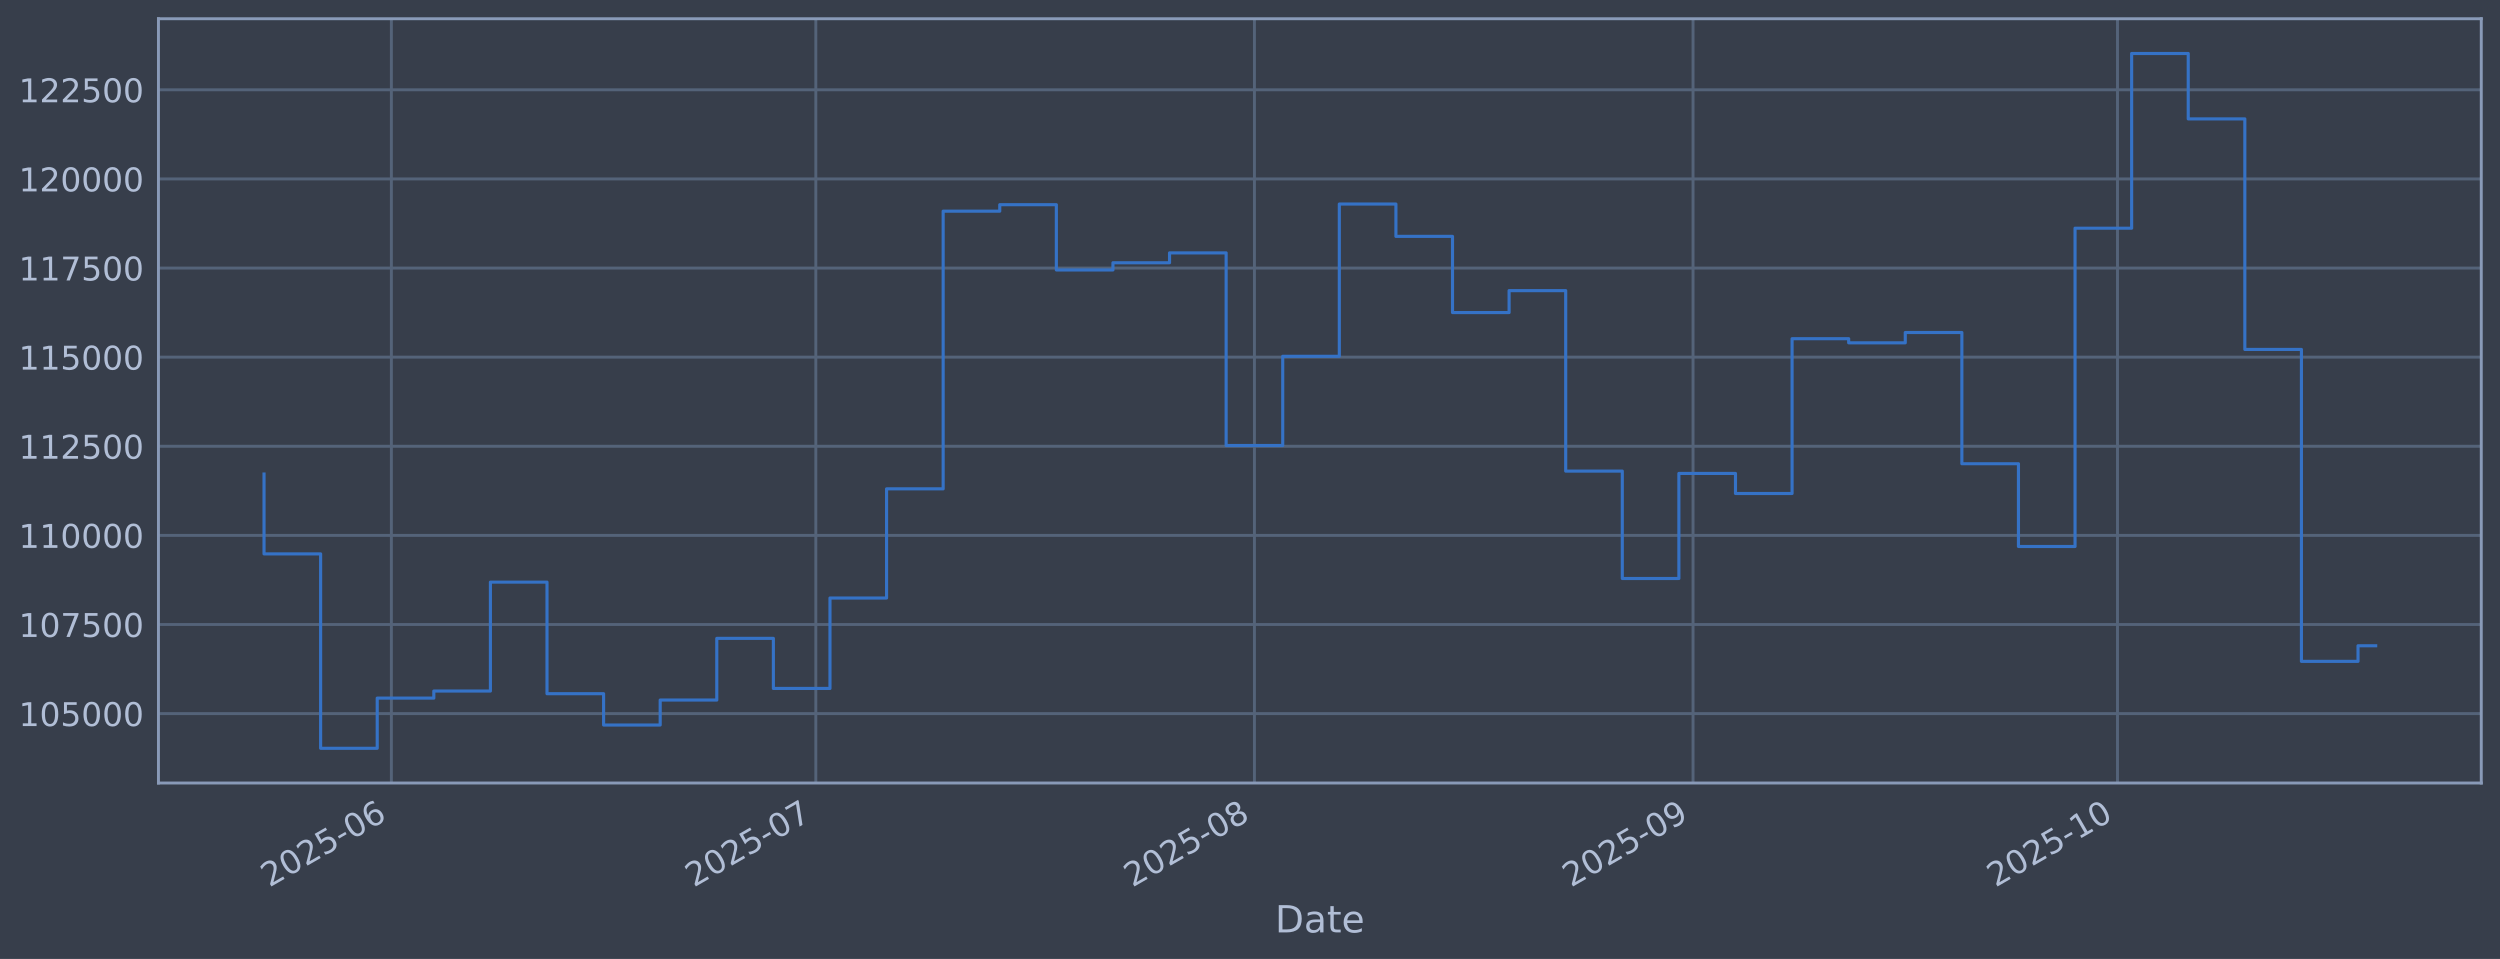
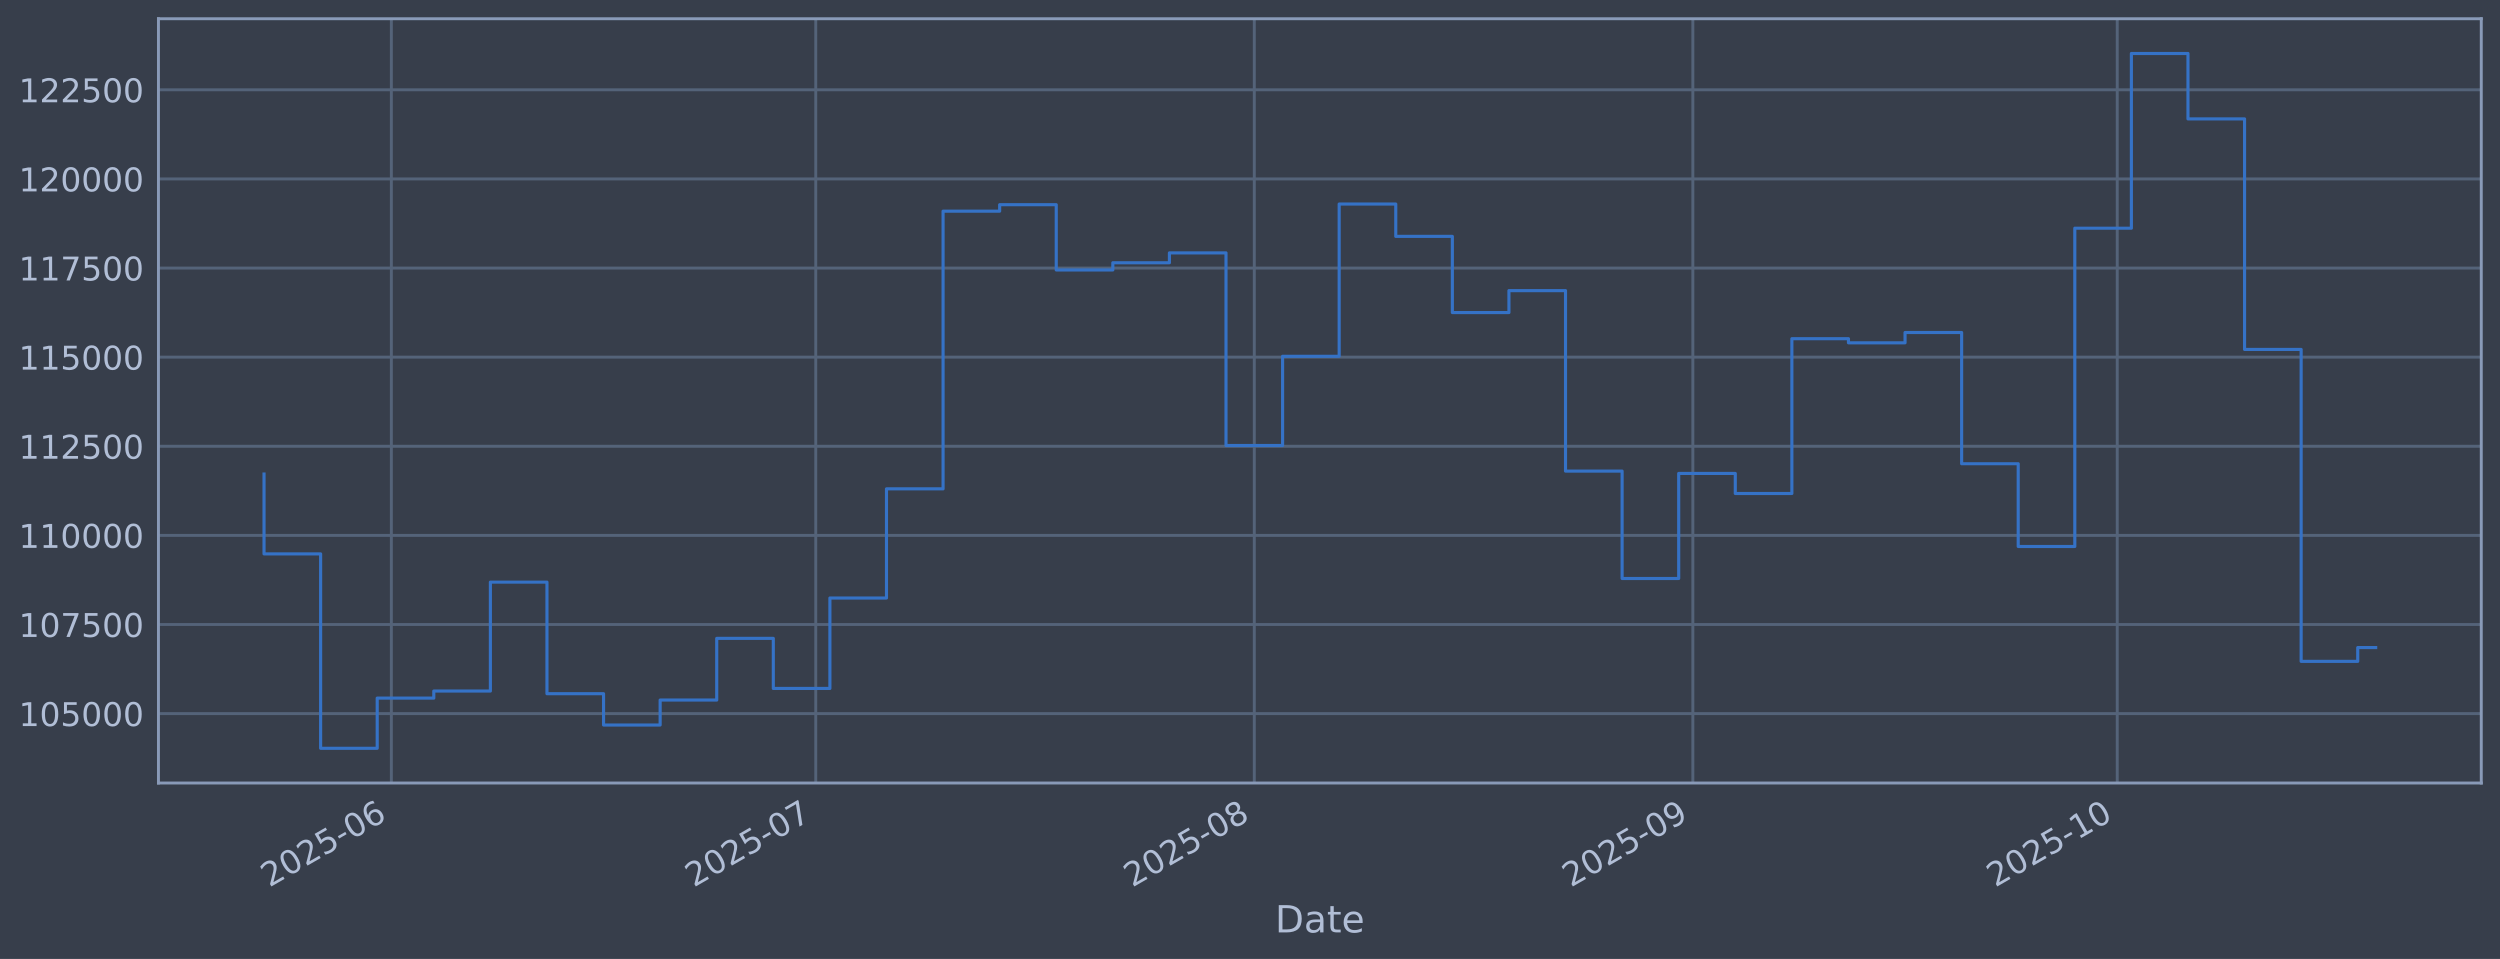
<svg xmlns="http://www.w3.org/2000/svg" xmlns:xlink="http://www.w3.org/1999/xlink" width="960.9pt" height="368.58pt" viewBox="0 0 960.9 368.58" version="1.1">
  <defs>
    <style type="text/css">*{stroke-linejoin: round; stroke-linecap: butt}</style>
  </defs>
  <g id="figure_1">
    <g id="patch_1">
      <path d="M 0 368.58  L 960.9 368.58  L 960.9 0  L 0 0  z " style="fill: #373e4b" />
    </g>
    <g id="axes_1">
      <g id="patch_2">
        <path d="M 60.901 300.96  L 953.701 300.96  L 953.701 7.2  L 60.901 7.2  z " style="fill: #373e4b" />
      </g>
      <g id="matplotlib.axis_1">
        <g id="xtick_1">
          <g id="line2d_1">
-             <path d="M 150.426 300.96  L 150.426 7.2  " clip-path="url(#p141c248097)" style="fill: none; stroke: #546379; stroke-width: 1.12; stroke-linecap: square" />
+             <path d="M 150.419 300.96  L 150.419 7.2  " clip-path="url(#p9af2a31cf1)" style="fill: none; stroke: #546379; stroke-width: 1.12; stroke-linecap: square" />
          </g>
          <g id="line2d_2" />
          <g id="text_1">
-             <g style="fill: #b1bed6" transform="translate(103.5223 341.1745) rotate(-30) scale(0.126 -0.126)">
+             <g style="fill: #b1bed6" transform="translate(103.5157 341.1745) rotate(-30) scale(0.126 -0.126)">
              <defs>
                <path id="DejaVuSans-32" d="M 1228 531  L 3431 531  L 3431 0  L 469 0  L 469 531  Q 828 903 1448 1529  Q 2069 2156 2228 2338  Q 2531 2678 2651 2914  Q 2772 3150 2772 3378  Q 2772 3750 2511 3984  Q 2250 4219 1831 4219  Q 1534 4219 1204 4116  Q 875 4013 500 3803  L 500 4441  Q 881 4594 1212 4672  Q 1544 4750 1819 4750  Q 2544 4750 2975 4387  Q 3406 4025 3406 3419  Q 3406 3131 3298 2873  Q 3191 2616 2906 2266  Q 2828 2175 2409 1742  Q 1991 1309 1228 531  z " transform="scale(0.015625)" />
                <path id="DejaVuSans-30" d="M 2034 4250  Q 1547 4250 1301 3770  Q 1056 3291 1056 2328  Q 1056 1369 1301 889  Q 1547 409 2034 409  Q 2525 409 2770 889  Q 3016 1369 3016 2328  Q 3016 3291 2770 3770  Q 2525 4250 2034 4250  z M 2034 4750  Q 2819 4750 3233 4129  Q 3647 3509 3647 2328  Q 3647 1150 3233 529  Q 2819 -91 2034 -91  Q 1250 -91 836 529  Q 422 1150 422 2328  Q 422 3509 836 4129  Q 1250 4750 2034 4750  z " transform="scale(0.015625)" />
                <path id="DejaVuSans-35" d="M 691 4666  L 3169 4666  L 3169 4134  L 1269 4134  L 1269 2991  Q 1406 3038 1543 3061  Q 1681 3084 1819 3084  Q 2600 3084 3056 2656  Q 3513 2228 3513 1497  Q 3513 744 3044 326  Q 2575 -91 1722 -91  Q 1428 -91 1123 -41  Q 819 9 494 109  L 494 744  Q 775 591 1075 516  Q 1375 441 1709 441  Q 2250 441 2565 725  Q 2881 1009 2881 1497  Q 2881 1984 2565 2268  Q 2250 2553 1709 2553  Q 1456 2553 1204 2497  Q 953 2441 691 2322  L 691 4666  z " transform="scale(0.015625)" />
                <path id="DejaVuSans-2d" d="M 313 2009  L 1997 2009  L 1997 1497  L 313 1497  L 313 2009  z " transform="scale(0.015625)" />
                <path id="DejaVuSans-36" d="M 2113 2584  Q 1688 2584 1439 2293  Q 1191 2003 1191 1497  Q 1191 994 1439 701  Q 1688 409 2113 409  Q 2538 409 2786 701  Q 3034 994 3034 1497  Q 3034 2003 2786 2293  Q 2538 2584 2113 2584  z M 3366 4563  L 3366 3988  Q 3128 4100 2886 4159  Q 2644 4219 2406 4219  Q 1781 4219 1451 3797  Q 1122 3375 1075 2522  Q 1259 2794 1537 2939  Q 1816 3084 2150 3084  Q 2853 3084 3261 2657  Q 3669 2231 3669 1497  Q 3669 778 3244 343  Q 2819 -91 2113 -91  Q 1303 -91 875 529  Q 447 1150 447 2328  Q 447 3434 972 4092  Q 1497 4750 2381 4750  Q 2619 4750 2861 4703  Q 3103 4656 3366 4563  z " transform="scale(0.015625)" />
              </defs>
              <use xlink:href="#DejaVuSans-32" />
              <use xlink:href="#DejaVuSans-30" transform="translate(63.62305 0)" />
              <use xlink:href="#DejaVuSans-32" transform="translate(127.2461 0)" />
              <use xlink:href="#DejaVuSans-35" transform="translate(190.8691 0)" />
              <use xlink:href="#DejaVuSans-2d" transform="translate(254.4922 0)" />
              <use xlink:href="#DejaVuSans-30" transform="translate(290.5762 0)" />
              <use xlink:href="#DejaVuSans-36" transform="translate(354.1992 0)" />
            </g>
          </g>
        </g>
        <g id="xtick_2">
          <g id="line2d_3">
-             <path d="M 313.57 300.96  L 313.57 7.2  " clip-path="url(#p141c248097)" style="fill: none; stroke: #546379; stroke-width: 1.12; stroke-linecap: square" />
+             <path d="M 313.541 300.96  L 313.541 7.2  " clip-path="url(#p9af2a31cf1)" style="fill: none; stroke: #546379; stroke-width: 1.12; stroke-linecap: square" />
          </g>
          <g id="line2d_4" />
          <g id="text_2">
-             <g style="fill: #b1bed6" transform="translate(266.6667 341.1745) rotate(-30) scale(0.126 -0.126)">
+             <g style="fill: #b1bed6" transform="translate(266.6377 341.1745) rotate(-30) scale(0.126 -0.126)">
              <defs>
                <path id="DejaVuSans-37" d="M 525 4666  L 3525 4666  L 3525 4397  L 1831 0  L 1172 0  L 2766 4134  L 525 4134  L 525 4666  z " transform="scale(0.015625)" />
              </defs>
              <use xlink:href="#DejaVuSans-32" />
              <use xlink:href="#DejaVuSans-30" transform="translate(63.62305 0)" />
              <use xlink:href="#DejaVuSans-32" transform="translate(127.2461 0)" />
              <use xlink:href="#DejaVuSans-35" transform="translate(190.8691 0)" />
              <use xlink:href="#DejaVuSans-2d" transform="translate(254.4922 0)" />
              <use xlink:href="#DejaVuSans-30" transform="translate(290.5762 0)" />
              <use xlink:href="#DejaVuSans-37" transform="translate(354.1992 0)" />
            </g>
          </g>
        </g>
        <g id="xtick_3">
          <g id="line2d_5">
-             <path d="M 482.152 300.96  L 482.152 7.2  " clip-path="url(#p141c248097)" style="fill: none; stroke: #546379; stroke-width: 1.12; stroke-linecap: square" />
+             <path d="M 482.1 300.96  L 482.1 7.2  " clip-path="url(#p9af2a31cf1)" style="fill: none; stroke: #546379; stroke-width: 1.12; stroke-linecap: square" />
          </g>
          <g id="line2d_6" />
          <g id="text_3">
-             <g style="fill: #b1bed6" transform="translate(435.2492 341.1745) rotate(-30) scale(0.126 -0.126)">
+             <g style="fill: #b1bed6" transform="translate(435.1972 341.1745) rotate(-30) scale(0.126 -0.126)">
              <defs>
                <path id="DejaVuSans-38" d="M 2034 2216  Q 1584 2216 1326 1975  Q 1069 1734 1069 1313  Q 1069 891 1326 650  Q 1584 409 2034 409  Q 2484 409 2743 651  Q 3003 894 3003 1313  Q 3003 1734 2745 1975  Q 2488 2216 2034 2216  z M 1403 2484  Q 997 2584 770 2862  Q 544 3141 544 3541  Q 544 4100 942 4425  Q 1341 4750 2034 4750  Q 2731 4750 3128 4425  Q 3525 4100 3525 3541  Q 3525 3141 3298 2862  Q 3072 2584 2669 2484  Q 3125 2378 3379 2068  Q 3634 1759 3634 1313  Q 3634 634 3220 271  Q 2806 -91 2034 -91  Q 1263 -91 848 271  Q 434 634 434 1313  Q 434 1759 690 2068  Q 947 2378 1403 2484  z M 1172 3481  Q 1172 3119 1398 2916  Q 1625 2713 2034 2713  Q 2441 2713 2670 2916  Q 2900 3119 2900 3481  Q 2900 3844 2670 4047  Q 2441 4250 2034 4250  Q 1625 4250 1398 4047  Q 1172 3844 1172 3481  z " transform="scale(0.015625)" />
              </defs>
              <use xlink:href="#DejaVuSans-32" />
              <use xlink:href="#DejaVuSans-30" transform="translate(63.62305 0)" />
              <use xlink:href="#DejaVuSans-32" transform="translate(127.2461 0)" />
              <use xlink:href="#DejaVuSans-35" transform="translate(190.8691 0)" />
              <use xlink:href="#DejaVuSans-2d" transform="translate(254.4922 0)" />
              <use xlink:href="#DejaVuSans-30" transform="translate(290.5762 0)" />
              <use xlink:href="#DejaVuSans-38" transform="translate(354.1992 0)" />
            </g>
          </g>
        </g>
        <g id="xtick_4">
          <g id="line2d_7">
-             <path d="M 650.735 300.96  L 650.735 7.2  " clip-path="url(#p141c248097)" style="fill: none; stroke: #546379; stroke-width: 1.12; stroke-linecap: square" />
+             <path d="M 650.66 300.96  L 650.66 7.2  " clip-path="url(#p9af2a31cf1)" style="fill: none; stroke: #546379; stroke-width: 1.12; stroke-linecap: square" />
          </g>
          <g id="line2d_8" />
          <g id="text_4">
-             <g style="fill: #b1bed6" transform="translate(603.8316 341.1745) rotate(-30) scale(0.126 -0.126)">
+             <g style="fill: #b1bed6" transform="translate(603.7567 341.1745) rotate(-30) scale(0.126 -0.126)">
              <defs>
                <path id="DejaVuSans-39" d="M 703 97  L 703 672  Q 941 559 1184 500  Q 1428 441 1663 441  Q 2288 441 2617 861  Q 2947 1281 2994 2138  Q 2813 1869 2534 1725  Q 2256 1581 1919 1581  Q 1219 1581 811 2004  Q 403 2428 403 3163  Q 403 3881 828 4315  Q 1253 4750 1959 4750  Q 2769 4750 3195 4129  Q 3622 3509 3622 2328  Q 3622 1225 3098 567  Q 2575 -91 1691 -91  Q 1453 -91 1209 -44  Q 966 3 703 97  z M 1959 2075  Q 2384 2075 2632 2365  Q 2881 2656 2881 3163  Q 2881 3666 2632 3958  Q 2384 4250 1959 4250  Q 1534 4250 1286 3958  Q 1038 3666 1038 3163  Q 1038 2656 1286 2365  Q 1534 2075 1959 2075  z " transform="scale(0.015625)" />
              </defs>
              <use xlink:href="#DejaVuSans-32" />
              <use xlink:href="#DejaVuSans-30" transform="translate(63.62305 0)" />
              <use xlink:href="#DejaVuSans-32" transform="translate(127.2461 0)" />
              <use xlink:href="#DejaVuSans-35" transform="translate(190.8691 0)" />
              <use xlink:href="#DejaVuSans-2d" transform="translate(254.4922 0)" />
              <use xlink:href="#DejaVuSans-30" transform="translate(290.5762 0)" />
              <use xlink:href="#DejaVuSans-39" transform="translate(354.1992 0)" />
            </g>
          </g>
        </g>
        <g id="xtick_5">
          <g id="line2d_9">
-             <path d="M 813.879 300.96  L 813.879 7.2  " clip-path="url(#p141c248097)" style="fill: none; stroke: #546379; stroke-width: 1.12; stroke-linecap: square" />
+             <path d="M 813.782 300.96  L 813.782 7.2  " clip-path="url(#p9af2a31cf1)" style="fill: none; stroke: #546379; stroke-width: 1.12; stroke-linecap: square" />
          </g>
          <g id="line2d_10" />
          <g id="text_5">
-             <g style="fill: #b1bed6" transform="translate(766.976 341.1745) rotate(-30) scale(0.126 -0.126)">
+             <g style="fill: #b1bed6" transform="translate(766.8788 341.1745) rotate(-30) scale(0.126 -0.126)">
              <defs>
                <path id="DejaVuSans-31" d="M 794 531  L 1825 531  L 1825 4091  L 703 3866  L 703 4441  L 1819 4666  L 2450 4666  L 2450 531  L 3481 531  L 3481 0  L 794 0  L 794 531  z " transform="scale(0.015625)" />
              </defs>
              <use xlink:href="#DejaVuSans-32" />
              <use xlink:href="#DejaVuSans-30" transform="translate(63.62305 0)" />
              <use xlink:href="#DejaVuSans-32" transform="translate(127.2461 0)" />
              <use xlink:href="#DejaVuSans-35" transform="translate(190.8691 0)" />
              <use xlink:href="#DejaVuSans-2d" transform="translate(254.4922 0)" />
              <use xlink:href="#DejaVuSans-31" transform="translate(290.5762 0)" />
              <use xlink:href="#DejaVuSans-30" transform="translate(354.1992 0)" />
            </g>
          </g>
        </g>
        <g id="text_6">
          <g style="fill: #b1bed6" transform="translate(490.0914 358.3856) scale(0.144 -0.144)">
            <defs>
              <path id="DejaVuSans-44" d="M 1259 4147  L 1259 519  L 2022 519  Q 2988 519 3436 956  Q 3884 1394 3884 2338  Q 3884 3275 3436 3711  Q 2988 4147 2022 4147  L 1259 4147  z M 628 4666  L 1925 4666  Q 3281 4666 3915 4102  Q 4550 3538 4550 2338  Q 4550 1131 3912 565  Q 3275 0 1925 0  L 628 0  L 628 4666  z " transform="scale(0.015625)" />
              <path id="DejaVuSans-61" d="M 2194 1759  Q 1497 1759 1228 1600  Q 959 1441 959 1056  Q 959 750 1161 570  Q 1363 391 1709 391  Q 2188 391 2477 730  Q 2766 1069 2766 1631  L 2766 1759  L 2194 1759  z M 3341 1997  L 3341 0  L 2766 0  L 2766 531  Q 2569 213 2275 61  Q 1981 -91 1556 -91  Q 1019 -91 701 211  Q 384 513 384 1019  Q 384 1609 779 1909  Q 1175 2209 1959 2209  L 2766 2209  L 2766 2266  Q 2766 2663 2505 2880  Q 2244 3097 1772 3097  Q 1472 3097 1187 3025  Q 903 2953 641 2809  L 641 3341  Q 956 3463 1253 3523  Q 1550 3584 1831 3584  Q 2591 3584 2966 3190  Q 3341 2797 3341 1997  z " transform="scale(0.015625)" />
              <path id="DejaVuSans-74" d="M 1172 4494  L 1172 3500  L 2356 3500  L 2356 3053  L 1172 3053  L 1172 1153  Q 1172 725 1289 603  Q 1406 481 1766 481  L 2356 481  L 2356 0  L 1766 0  Q 1100 0 847 248  Q 594 497 594 1153  L 594 3053  L 172 3053  L 172 3500  L 594 3500  L 594 4494  L 1172 4494  z " transform="scale(0.015625)" />
              <path id="DejaVuSans-65" d="M 3597 1894  L 3597 1613  L 953 1613  Q 991 1019 1311 708  Q 1631 397 2203 397  Q 2534 397 2845 478  Q 3156 559 3463 722  L 3463 178  Q 3153 47 2828 -22  Q 2503 -91 2169 -91  Q 1331 -91 842 396  Q 353 884 353 1716  Q 353 2575 817 3079  Q 1281 3584 2069 3584  Q 2775 3584 3186 3129  Q 3597 2675 3597 1894  z M 3022 2063  Q 3016 2534 2758 2815  Q 2500 3097 2075 3097  Q 1594 3097 1305 2825  Q 1016 2553 972 2059  L 3022 2063  z " transform="scale(0.015625)" />
            </defs>
            <use xlink:href="#DejaVuSans-44" />
            <use xlink:href="#DejaVuSans-61" transform="translate(77.00195 0)" />
            <use xlink:href="#DejaVuSans-74" transform="translate(138.2812 0)" />
            <use xlink:href="#DejaVuSans-65" transform="translate(177.4902 0)" />
          </g>
        </g>
      </g>
      <g id="matplotlib.axis_2">
        <g id="ytick_1">
          <g id="line2d_11">
-             <path d="M 60.901 274.286  L 953.701 274.286  " clip-path="url(#p141c248097)" style="fill: none; stroke: #546379; stroke-width: 1.12; stroke-linecap: square" />
+             <path d="M 60.901 274.286  L 953.701 274.286  " clip-path="url(#p9af2a31cf1)" style="fill: none; stroke: #546379; stroke-width: 1.12; stroke-linecap: square" />
          </g>
          <g id="line2d_12" />
          <g id="text_7">
            <g style="fill: #b1bed6" transform="translate(7.2 279.0725) scale(0.126 -0.126)">
              <use xlink:href="#DejaVuSans-31" />
              <use xlink:href="#DejaVuSans-30" transform="translate(63.62305 0)" />
              <use xlink:href="#DejaVuSans-35" transform="translate(127.2461 0)" />
              <use xlink:href="#DejaVuSans-30" transform="translate(190.8691 0)" />
              <use xlink:href="#DejaVuSans-30" transform="translate(254.4922 0)" />
              <use xlink:href="#DejaVuSans-30" transform="translate(318.1152 0)" />
            </g>
          </g>
        </g>
        <g id="ytick_2">
          <g id="line2d_13">
-             <path d="M 60.901 240.033  L 953.701 240.033  " clip-path="url(#p141c248097)" style="fill: none; stroke: #546379; stroke-width: 1.12; stroke-linecap: square" />
+             <path d="M 60.901 240.033  L 953.701 240.033  " clip-path="url(#p9af2a31cf1)" style="fill: none; stroke: #546379; stroke-width: 1.12; stroke-linecap: square" />
          </g>
          <g id="line2d_14" />
          <g id="text_8">
            <g style="fill: #b1bed6" transform="translate(7.2 244.8204) scale(0.126 -0.126)">
              <use xlink:href="#DejaVuSans-31" />
              <use xlink:href="#DejaVuSans-30" transform="translate(63.62305 0)" />
              <use xlink:href="#DejaVuSans-37" transform="translate(127.2461 0)" />
              <use xlink:href="#DejaVuSans-35" transform="translate(190.8691 0)" />
              <use xlink:href="#DejaVuSans-30" transform="translate(254.4922 0)" />
              <use xlink:href="#DejaVuSans-30" transform="translate(318.1152 0)" />
            </g>
          </g>
        </g>
        <g id="ytick_3">
          <g id="line2d_15">
-             <path d="M 60.901 205.781  L 953.701 205.781  " clip-path="url(#p141c248097)" style="fill: none; stroke: #546379; stroke-width: 1.12; stroke-linecap: square" />
+             <path d="M 60.901 205.781  L 953.701 205.781  " clip-path="url(#p9af2a31cf1)" style="fill: none; stroke: #546379; stroke-width: 1.12; stroke-linecap: square" />
          </g>
          <g id="line2d_16" />
          <g id="text_9">
            <g style="fill: #b1bed6" transform="translate(7.2 210.5682) scale(0.126 -0.126)">
              <use xlink:href="#DejaVuSans-31" />
              <use xlink:href="#DejaVuSans-31" transform="translate(63.62305 0)" />
              <use xlink:href="#DejaVuSans-30" transform="translate(127.2461 0)" />
              <use xlink:href="#DejaVuSans-30" transform="translate(190.8691 0)" />
              <use xlink:href="#DejaVuSans-30" transform="translate(254.4922 0)" />
              <use xlink:href="#DejaVuSans-30" transform="translate(318.1152 0)" />
            </g>
          </g>
        </g>
        <g id="ytick_4">
          <g id="line2d_17">
-             <path d="M 60.901 171.529  L 953.701 171.529  " clip-path="url(#p141c248097)" style="fill: none; stroke: #546379; stroke-width: 1.12; stroke-linecap: square" />
+             <path d="M 60.901 171.529  L 953.701 171.529  " clip-path="url(#p9af2a31cf1)" style="fill: none; stroke: #546379; stroke-width: 1.12; stroke-linecap: square" />
          </g>
          <g id="line2d_18" />
          <g id="text_10">
            <g style="fill: #b1bed6" transform="translate(7.2 176.316) scale(0.126 -0.126)">
              <use xlink:href="#DejaVuSans-31" />
              <use xlink:href="#DejaVuSans-31" transform="translate(63.62305 0)" />
              <use xlink:href="#DejaVuSans-32" transform="translate(127.2461 0)" />
              <use xlink:href="#DejaVuSans-35" transform="translate(190.8691 0)" />
              <use xlink:href="#DejaVuSans-30" transform="translate(254.4922 0)" />
              <use xlink:href="#DejaVuSans-30" transform="translate(318.1152 0)" />
            </g>
          </g>
        </g>
        <g id="ytick_5">
          <g id="line2d_19">
-             <path d="M 60.901 137.277  L 953.701 137.277  " clip-path="url(#p141c248097)" style="fill: none; stroke: #546379; stroke-width: 1.12; stroke-linecap: square" />
+             <path d="M 60.901 137.277  L 953.701 137.277  " clip-path="url(#p9af2a31cf1)" style="fill: none; stroke: #546379; stroke-width: 1.12; stroke-linecap: square" />
          </g>
          <g id="line2d_20" />
          <g id="text_11">
            <g style="fill: #b1bed6" transform="translate(7.2 142.0639) scale(0.126 -0.126)">
              <use xlink:href="#DejaVuSans-31" />
              <use xlink:href="#DejaVuSans-31" transform="translate(63.62305 0)" />
              <use xlink:href="#DejaVuSans-35" transform="translate(127.2461 0)" />
              <use xlink:href="#DejaVuSans-30" transform="translate(190.8691 0)" />
              <use xlink:href="#DejaVuSans-30" transform="translate(254.4922 0)" />
              <use xlink:href="#DejaVuSans-30" transform="translate(318.1152 0)" />
            </g>
          </g>
        </g>
        <g id="ytick_6">
          <g id="line2d_21">
-             <path d="M 60.901 103.025  L 953.701 103.025  " clip-path="url(#p141c248097)" style="fill: none; stroke: #546379; stroke-width: 1.12; stroke-linecap: square" />
+             <path d="M 60.901 103.025  L 953.701 103.025  " clip-path="url(#p9af2a31cf1)" style="fill: none; stroke: #546379; stroke-width: 1.12; stroke-linecap: square" />
          </g>
          <g id="line2d_22" />
          <g id="text_12">
            <g style="fill: #b1bed6" transform="translate(7.2 107.8117) scale(0.126 -0.126)">
              <use xlink:href="#DejaVuSans-31" />
              <use xlink:href="#DejaVuSans-31" transform="translate(63.62305 0)" />
              <use xlink:href="#DejaVuSans-37" transform="translate(127.2461 0)" />
              <use xlink:href="#DejaVuSans-35" transform="translate(190.8691 0)" />
              <use xlink:href="#DejaVuSans-30" transform="translate(254.4922 0)" />
              <use xlink:href="#DejaVuSans-30" transform="translate(318.1152 0)" />
            </g>
          </g>
        </g>
        <g id="ytick_7">
          <g id="line2d_23">
-             <path d="M 60.901 68.773  L 953.701 68.773  " clip-path="url(#p141c248097)" style="fill: none; stroke: #546379; stroke-width: 1.12; stroke-linecap: square" />
+             <path d="M 60.901 68.773  L 953.701 68.773  " clip-path="url(#p9af2a31cf1)" style="fill: none; stroke: #546379; stroke-width: 1.12; stroke-linecap: square" />
          </g>
          <g id="line2d_24" />
          <g id="text_13">
            <g style="fill: #b1bed6" transform="translate(7.2 73.55953) scale(0.126 -0.126)">
              <use xlink:href="#DejaVuSans-31" />
              <use xlink:href="#DejaVuSans-32" transform="translate(63.62305 0)" />
              <use xlink:href="#DejaVuSans-30" transform="translate(127.2461 0)" />
              <use xlink:href="#DejaVuSans-30" transform="translate(190.8691 0)" />
              <use xlink:href="#DejaVuSans-30" transform="translate(254.4922 0)" />
              <use xlink:href="#DejaVuSans-30" transform="translate(318.1152 0)" />
            </g>
          </g>
        </g>
        <g id="ytick_8">
          <g id="line2d_25">
-             <path d="M 60.901 34.52  L 953.701 34.52  " clip-path="url(#p141c248097)" style="fill: none; stroke: #546379; stroke-width: 1.12; stroke-linecap: square" />
+             <path d="M 60.901 34.52  L 953.701 34.52  " clip-path="url(#p9af2a31cf1)" style="fill: none; stroke: #546379; stroke-width: 1.12; stroke-linecap: square" />
          </g>
          <g id="line2d_26" />
          <g id="text_14">
            <g style="fill: #b1bed6" transform="translate(7.2 39.30736) scale(0.126 -0.126)">
              <use xlink:href="#DejaVuSans-31" />
              <use xlink:href="#DejaVuSans-32" transform="translate(63.62305 0)" />
              <use xlink:href="#DejaVuSans-32" transform="translate(127.2461 0)" />
              <use xlink:href="#DejaVuSans-35" transform="translate(190.8691 0)" />
              <use xlink:href="#DejaVuSans-30" transform="translate(254.4922 0)" />
              <use xlink:href="#DejaVuSans-30" transform="translate(318.1152 0)" />
            </g>
          </g>
        </g>
      </g>
      <g id="line2d_27">
-         <path d="M 101.482 182.186  L 101.482 212.888  L 123.235 212.888  L 123.235 287.607  L 144.987 287.607  L 144.987 268.333  L 166.74 268.333  L 166.74 265.613  L 188.493 265.613  L 188.493 223.75  L 210.245 223.75  L 210.245 266.631  L 231.998 266.631  L 231.998 278.665  L 253.75 278.665  L 253.75 269.075  L 275.503 269.075  L 275.503 245.372  L 297.256 245.372  L 297.256 264.615  L 319.008 264.615  L 319.008 229.852  L 340.761 229.852  L 340.761 187.898  L 362.513 187.898  L 362.513 81.166  L 384.266 81.166  L 384.266 78.68  L 406.018 78.68  L 406.018 103.754  L 427.771 103.754  L 427.771 100.992  L 449.524 100.992  L 449.524 97.194  L 471.276 97.194  L 471.276 171.232  L 493.029 171.232  L 493.029 136.942  L 514.781 136.942  L 514.781 78.426  L 536.534 78.426  L 536.534 90.86  L 558.286 90.86  L 558.286 120.135  L 580.039 120.135  L 580.039 111.698  L 601.792 111.698  L 601.792 181.072  L 623.544 181.072  L 623.544 222.348  L 645.297 222.348  L 645.297 181.975  L 667.049 181.975  L 667.049 189.676  L 688.802 189.676  L 688.802 130.184  L 710.555 130.184  L 710.555 131.764  L 732.307 131.764  L 732.307 127.804  L 754.06 127.804  L 754.06 178.239  L 775.812 178.239  L 775.812 210.044  L 797.565 210.044  L 797.565 87.711  L 819.317 87.711  L 819.317 20.553  L 841.07 20.553  L 841.07 45.695  L 862.823 45.695  L 862.823 134.311  L 884.575 134.311  L 884.575 254.199  L 906.328 254.199  L 906.328 248.211  L 913.119 248.211  " clip-path="url(#p141c248097)" style="fill: none; stroke: #3572c6; stroke-width: 1.2; stroke-linecap: square" />
+         <path d="M 101.482 182.186  L 101.482 212.888  L 123.232 212.888  L 123.232 287.607  L 144.982 287.607  L 144.982 268.333  L 166.731 268.333  L 166.731 265.613  L 188.481 265.613  L 188.481 223.75  L 210.23 223.75  L 210.23 266.631  L 231.98 266.631  L 231.98 278.665  L 253.73 278.665  L 253.73 269.075  L 275.479 269.075  L 275.479 245.372  L 297.229 245.372  L 297.229 264.615  L 318.978 264.615  L 318.978 229.852  L 340.728 229.852  L 340.728 187.898  L 362.478 187.898  L 362.478 81.166  L 384.227 81.166  L 384.227 78.68  L 405.977 78.68  L 405.977 103.754  L 427.726 103.754  L 427.726 100.992  L 449.476 100.992  L 449.476 97.194  L 471.226 97.194  L 471.226 171.232  L 492.975 171.232  L 492.975 136.942  L 514.725 136.942  L 514.725 78.426  L 536.475 78.426  L 536.475 90.86  L 558.224 90.86  L 558.224 120.135  L 579.974 120.135  L 579.974 111.698  L 601.723 111.698  L 601.723 181.072  L 623.473 181.072  L 623.473 222.348  L 645.223 222.348  L 645.223 181.975  L 666.972 181.975  L 666.972 189.676  L 688.722 189.676  L 688.722 130.184  L 710.471 130.184  L 710.471 131.764  L 732.221 131.764  L 732.221 127.804  L 753.971 127.804  L 753.971 178.239  L 775.72 178.239  L 775.72 210.044  L 797.47 210.044  L 797.47 87.711  L 819.219 87.711  L 819.219 20.553  L 840.969 20.553  L 840.969 45.695  L 862.719 45.695  L 862.719 134.311  L 884.468 134.311  L 884.468 254.199  L 906.218 254.199  L 906.218 248.905  L 913.119 248.905  " clip-path="url(#p9af2a31cf1)" style="fill: none; stroke: #3572c6; stroke-width: 1.2; stroke-linecap: square" />
      </g>
      <g id="patch_3">
        <path d="M 60.901 300.96  L 60.901 7.2  " style="fill: none; stroke: #899ab8; stroke-width: 1.12; stroke-linejoin: miter; stroke-linecap: square" />
      </g>
      <g id="patch_4">
        <path d="M 953.701 300.96  L 953.701 7.2  " style="fill: none; stroke: #899ab8; stroke-width: 1.12; stroke-linejoin: miter; stroke-linecap: square" />
      </g>
      <g id="patch_5">
        <path d="M 60.901 300.96  L 953.701 300.96  " style="fill: none; stroke: #899ab8; stroke-width: 1.12; stroke-linejoin: miter; stroke-linecap: square" />
      </g>
      <g id="patch_6">
        <path d="M 60.901 7.2  L 953.701 7.2  " style="fill: none; stroke: #899ab8; stroke-width: 1.12; stroke-linejoin: miter; stroke-linecap: square" />
      </g>
    </g>
  </g>
  <defs>
-     <clipPath id="p141c248097">
+     <clipPath id="p9af2a31cf1">
      <rect x="60.901" y="7.2" width="892.8" height="293.76" />
    </clipPath>
  </defs>
</svg>
